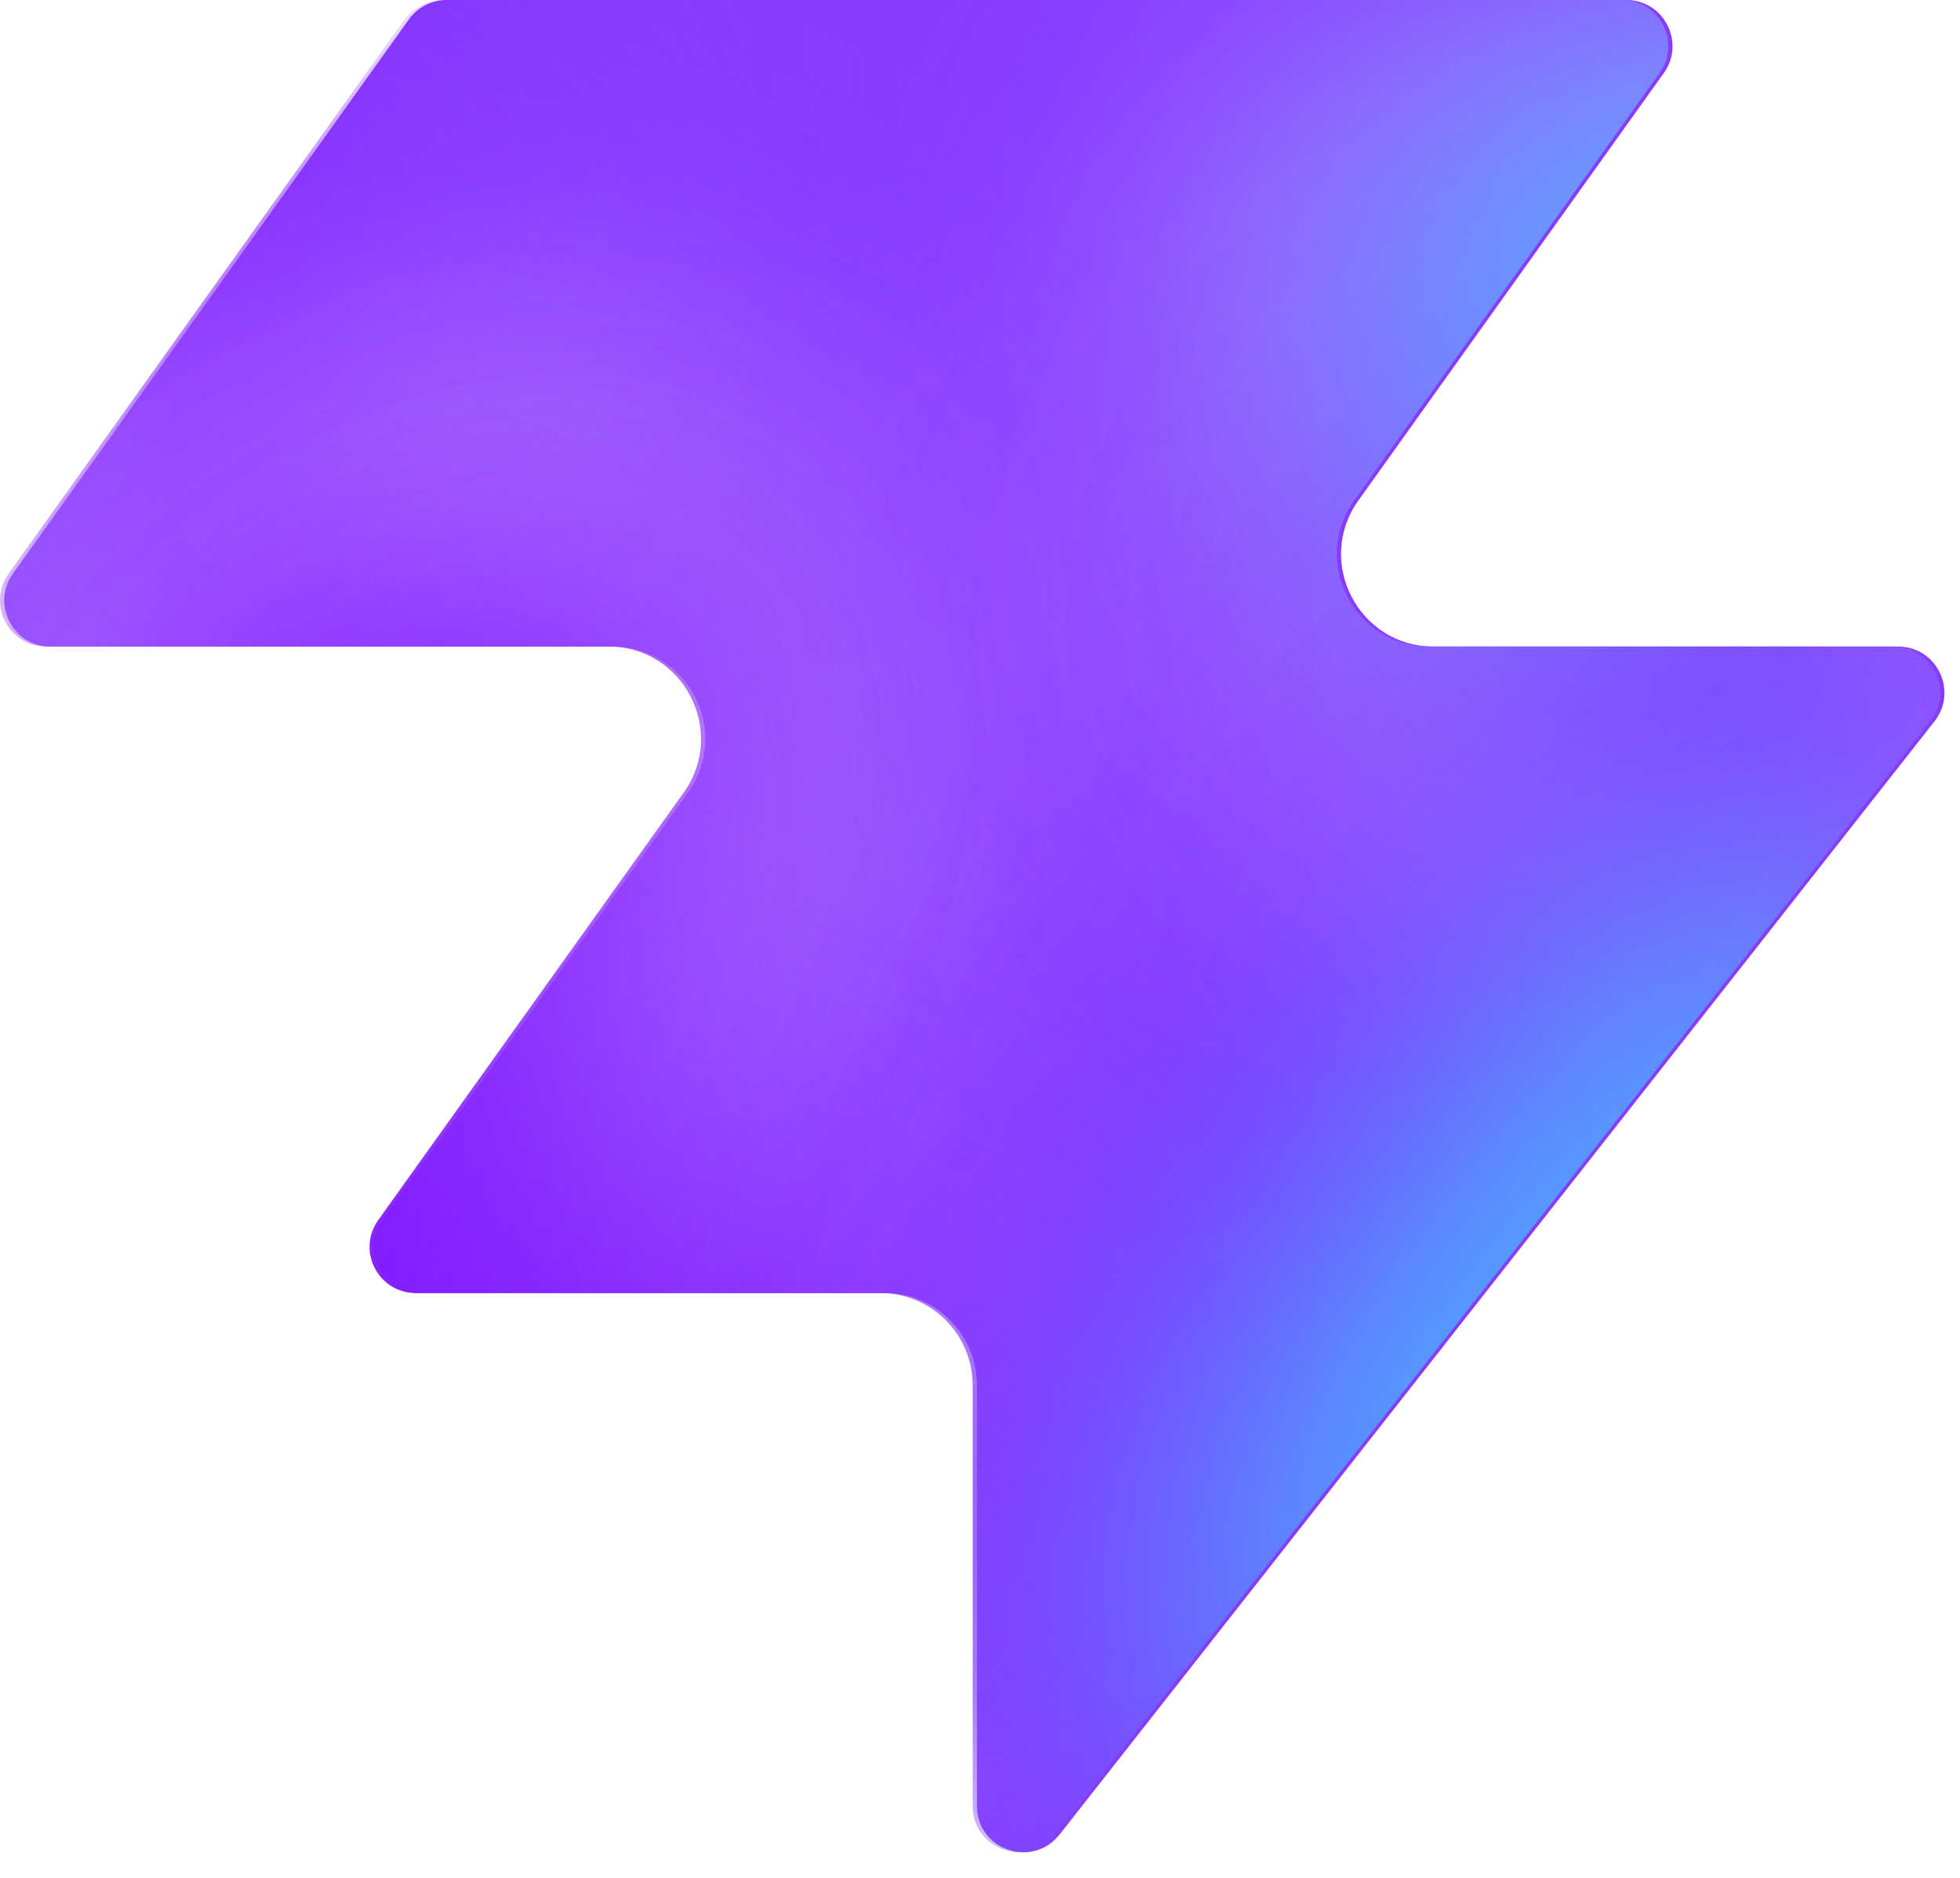
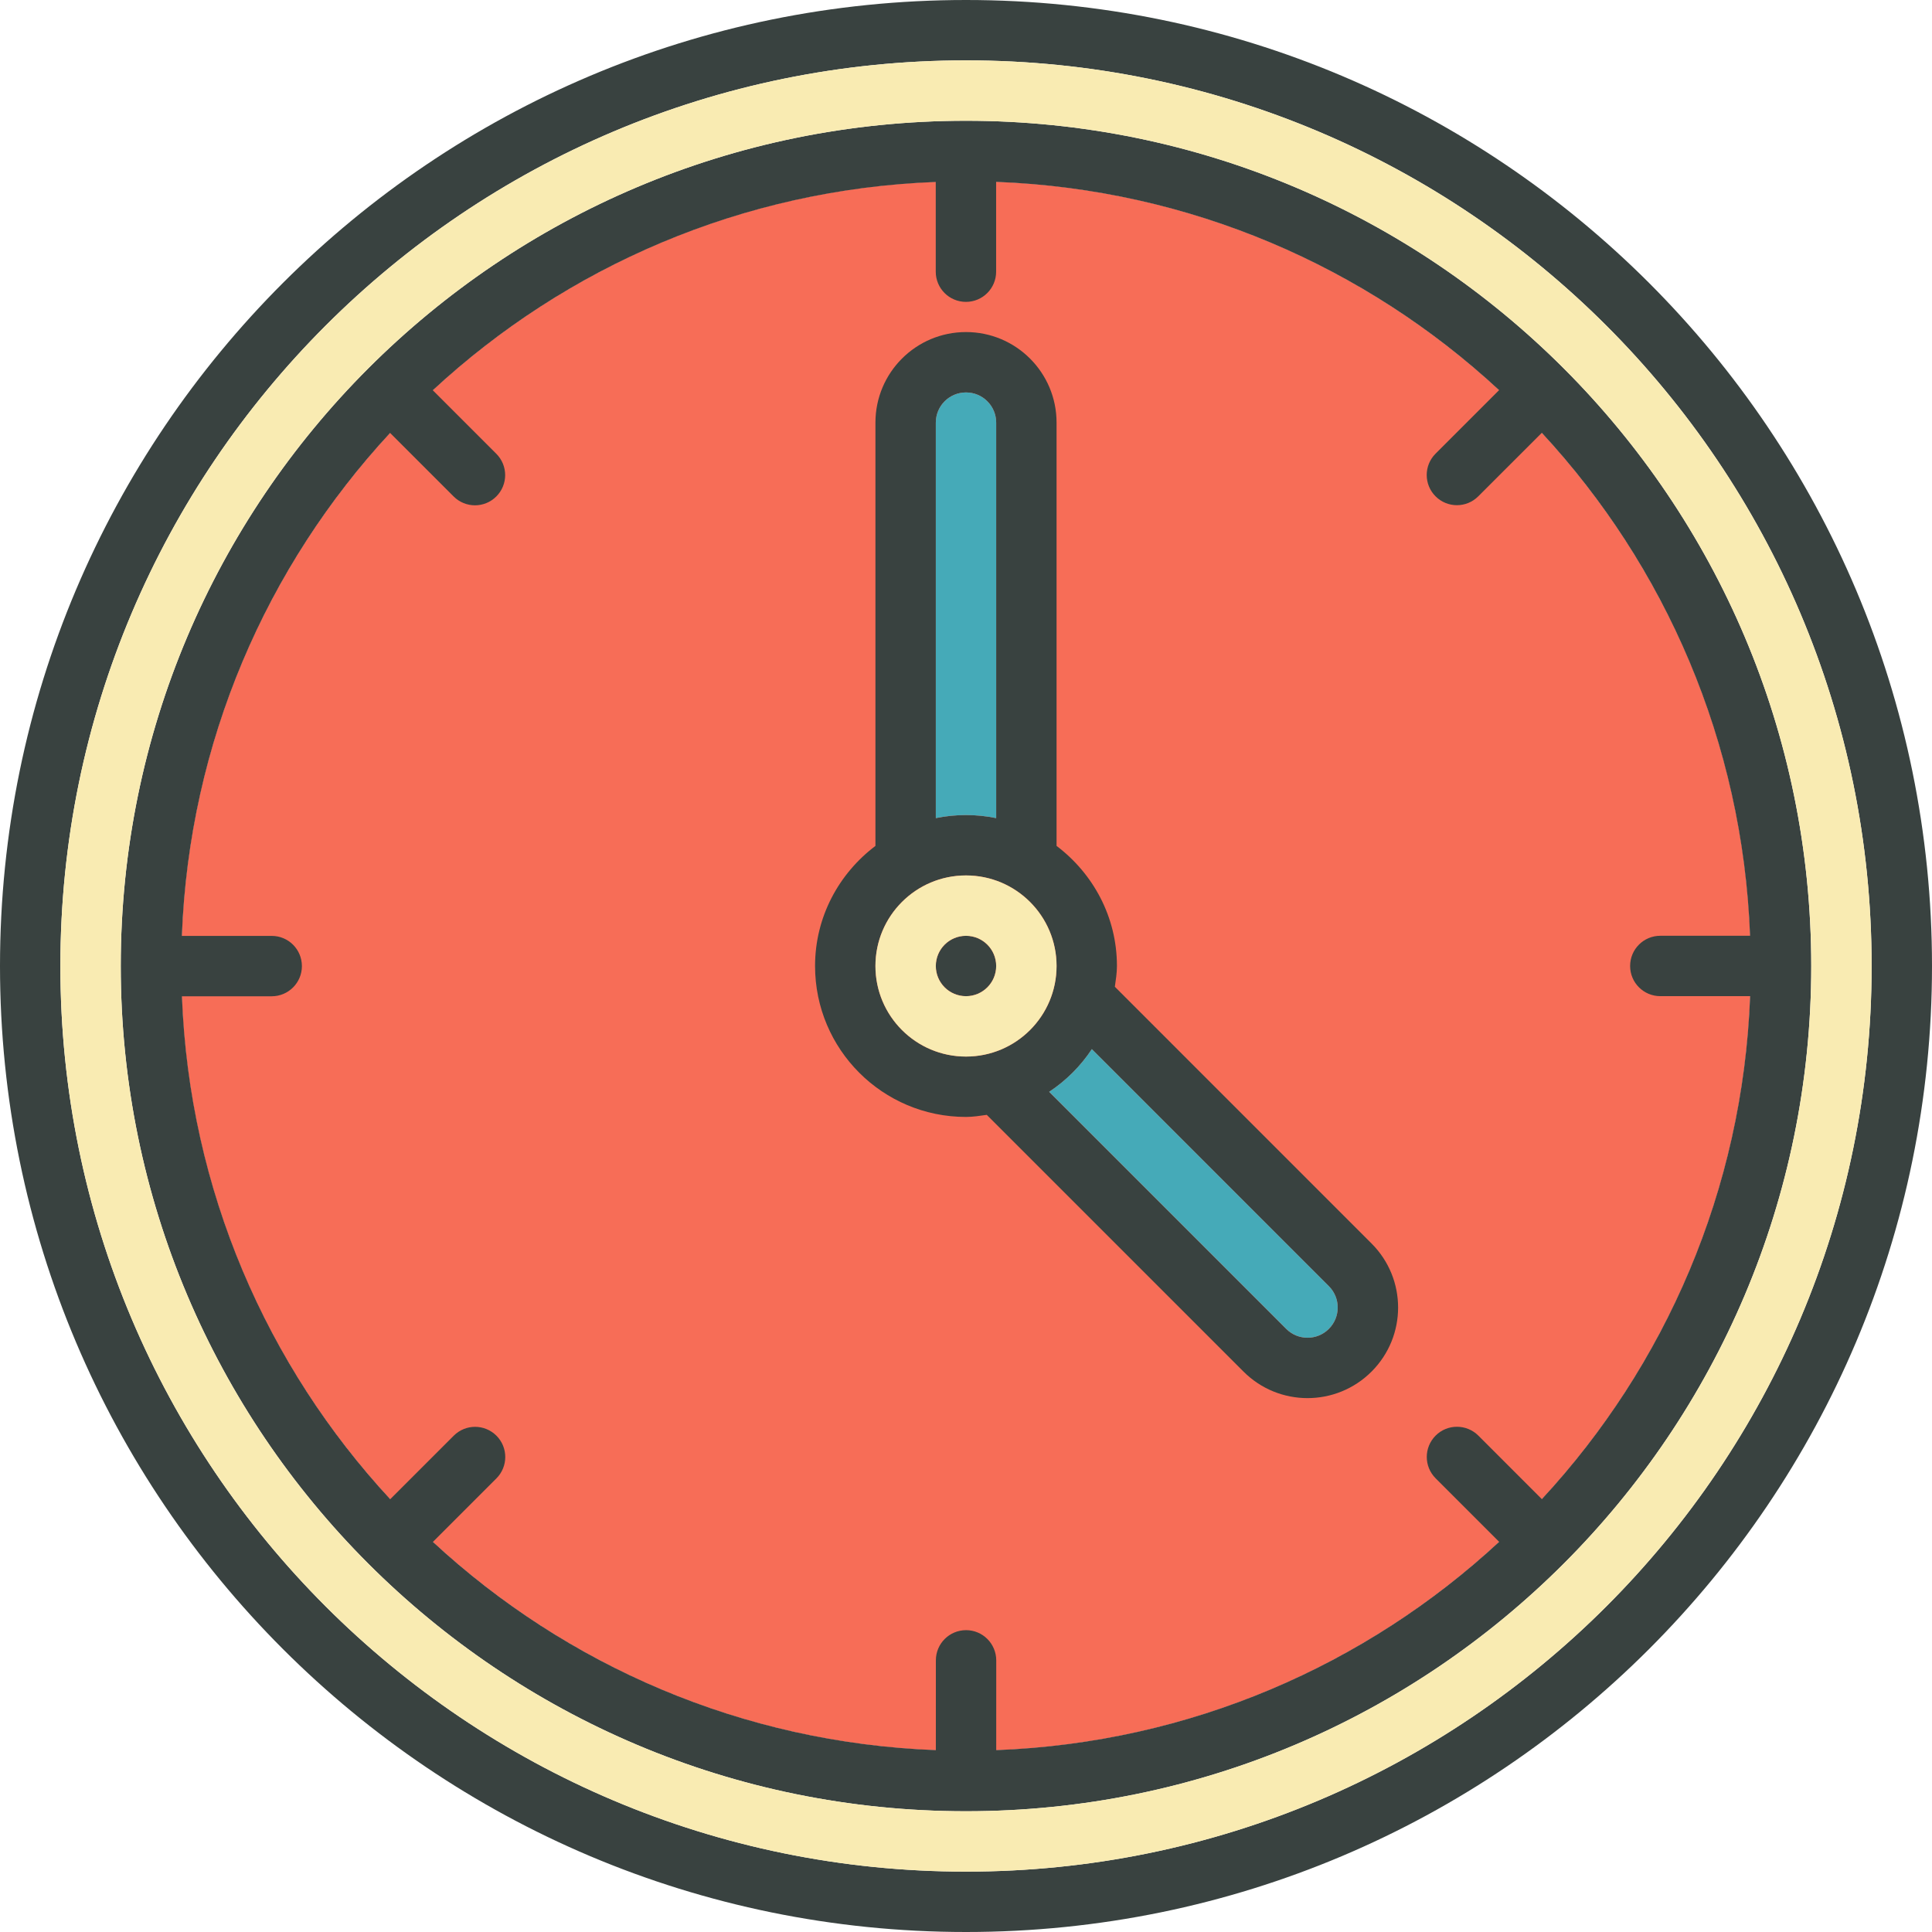
- <svg xmlns="http://www.w3.org/2000/svg" width="48" height="46" fill="none" viewBox="0 0 48 46">
-   <path fill="#863bff" d="M25.946 44.938c-.664.845-2.021.375-2.021-.698V33.937a2.26 2.26 0 0 0-2.262-2.262H10.287c-.92 0-1.456-1.04-.92-1.788l7.48-10.471c1.07-1.497 0-3.578-1.842-3.578H1.237c-.92 0-1.456-1.04-.92-1.788L10.013.474c.214-.297.556-.474.92-.474h28.894c.92 0 1.456 1.04.92 1.788l-7.48 10.471c-1.07 1.498 0 3.579 1.842 3.579h11.377c.943 0 1.473 1.088.89 1.83L25.947 44.94z" style="fill:#863bff;fill:color(display-p3 .525 .23 1);fill-opacity:1" />
-   <mask id="a" width="48" height="46" x="0" y="0" maskUnits="userSpaceOnUse" style="mask-type:alpha">
-     <path fill="#000" d="M25.842 44.938c-.664.844-2.021.375-2.021-.698V33.937a2.26 2.26 0 0 0-2.262-2.262H10.183c-.92 0-1.456-1.04-.92-1.788l7.48-10.471c1.07-1.498 0-3.579-1.842-3.579H1.133c-.92 0-1.456-1.04-.92-1.787L9.91.473c.214-.297.556-.474.92-.474h28.894c.92 0 1.456 1.04.92 1.788l-7.48 10.471c-1.07 1.498 0 3.578 1.842 3.578h11.377c.943 0 1.473 1.088.89 1.832L25.843 44.94z" style="fill:#000;fill-opacity:1" />
-   </mask>
-   <g mask="url(#a)">
-     <g filter="url(#b)">
-       <ellipse cx="5.508" cy="14.704" fill="#ede6ff" rx="5.508" ry="14.704" style="fill:#ede6ff;fill:color(display-p3 .927 .903 1);fill-opacity:1" transform="matrix(.00324 1 1 -.00324 -4.47 31.516)" />
-     </g>
-     <g filter="url(#c)">
-       <ellipse cx="10.399" cy="29.851" fill="#ede6ff" rx="10.399" ry="29.851" style="fill:#ede6ff;fill:color(display-p3 .927 .903 1);fill-opacity:1" transform="matrix(.00324 1 1 -.00324 -39.328 7.883)" />
-     </g>
-     <g filter="url(#d)">
-       <ellipse cx="5.508" cy="30.487" fill="#7e14ff" rx="5.508" ry="30.487" style="fill:#7e14ff;fill:color(display-p3 .492 .077 1);fill-opacity:1" transform="rotate(89.814 -25.913 -14.639)scale(1 -1)" />
-     </g>
-     <g filter="url(#e)">
-       <ellipse cx="5.508" cy="30.599" fill="#7e14ff" rx="5.508" ry="30.599" style="fill:#7e14ff;fill:color(display-p3 .492 .077 1);fill-opacity:1" transform="rotate(89.814 -32.644 -3.334)scale(1 -1)" />
-     </g>
-     <g filter="url(#f)">
-       <ellipse cx="5.508" cy="30.599" fill="#7e14ff" rx="5.508" ry="30.599" style="fill:#7e14ff;fill:color(display-p3 .492 .077 1);fill-opacity:1" transform="matrix(.00324 1 1 -.00324 -34.34 30.47)" />
-     </g>
-     <g filter="url(#g)">
-       <ellipse cx="14.072" cy="22.078" fill="#ede6ff" rx="14.072" ry="22.078" style="fill:#ede6ff;fill:color(display-p3 .927 .903 1);fill-opacity:1" transform="rotate(93.35 24.506 48.493)scale(-1 1)" />
-     </g>
-     <g filter="url(#h)">
-       <ellipse cx="3.47" cy="21.501" fill="#7e14ff" rx="3.47" ry="21.501" style="fill:#7e14ff;fill:color(display-p3 .492 .077 1);fill-opacity:1" transform="rotate(89.009 28.708 47.59)scale(-1 1)" />
-     </g>
-     <g filter="url(#i)">
-       <ellipse cx="3.47" cy="21.501" fill="#7e14ff" rx="3.47" ry="21.501" style="fill:#7e14ff;fill:color(display-p3 .492 .077 1);fill-opacity:1" transform="rotate(89.009 28.708 47.59)scale(-1 1)" />
-     </g>
-     <g filter="url(#j)">
-       <ellipse cx=".387" cy="8.972" fill="#7e14ff" rx="4.407" ry="29.108" style="fill:#7e14ff;fill:color(display-p3 .492 .077 1);fill-opacity:1" transform="rotate(39.51 .387 8.972)" />
-     </g>
-     <g filter="url(#k)">
-       <ellipse cx="47.523" cy="-6.092" fill="#7e14ff" rx="4.407" ry="29.108" style="fill:#7e14ff;fill:color(display-p3 .492 .077 1);fill-opacity:1" transform="rotate(37.892 47.523 -6.092)" />
-     </g>
-     <g filter="url(#l)">
-       <ellipse cx="41.412" cy="6.333" fill="#47bfff" rx="5.971" ry="9.665" style="fill:#47bfff;fill:color(display-p3 .28 .748 1);fill-opacity:1" transform="rotate(37.892 41.412 6.333)" />
-     </g>
-     <g filter="url(#m)">
-       <ellipse cx="-1.879" cy="38.332" fill="#7e14ff" rx="4.407" ry="29.108" style="fill:#7e14ff;fill:color(display-p3 .492 .077 1);fill-opacity:1" transform="rotate(37.892 -1.88 38.332)" />
-     </g>
-     <g filter="url(#n)">
-       <ellipse cx="-1.879" cy="38.332" fill="#7e14ff" rx="4.407" ry="29.108" style="fill:#7e14ff;fill:color(display-p3 .492 .077 1);fill-opacity:1" transform="rotate(37.892 -1.88 38.332)" />
-     </g>
-     <g filter="url(#o)">
-       <ellipse cx="35.651" cy="29.907" fill="#7e14ff" rx="4.407" ry="29.108" style="fill:#7e14ff;fill:color(display-p3 .492 .077 1);fill-opacity:1" transform="rotate(37.892 35.651 29.907)" />
-     </g>
-     <g filter="url(#p)">
-       <ellipse cx="38.418" cy="32.4" fill="#47bfff" rx="5.971" ry="15.297" style="fill:#47bfff;fill:color(display-p3 .28 .748 1);fill-opacity:1" transform="rotate(37.892 38.418 32.4)" />
+ <svg xmlns="http://www.w3.org/2000/svg" version="1.0" id="Layer_1" width="800px" height="800px" viewBox="0 0 64 64" enable-background="new 0 0 64 64" xml:space="preserve">
+   <g>
+     <circle fill="#F76D57" cx="32" cy="32" r="26" />
+     <path fill="#394240" d="M32,0C14.327,0,0,14.327,0,32s14.327,32,32,32s32-14.327,32-32S49.673,0,32,0z M32,62   C15.431,62,2,48.568,2,32C2,15.431,15.431,2,32,2s30,13.431,30,30C62,48.568,48.569,62,32,62z" />
+     <circle fill="#394240" cx="32" cy="32" r="1" />
+     <path fill="#394240" d="M36.931,32.688C36.962,32.461,37,32.236,37,32c0-1.631-0.792-3.064-2-3.978V14c0-1.657-1.343-3-3-3   s-3,1.343-3,3v14.022c-1.208,0.913-2,2.347-2,3.978c0,2.762,2.238,5,5,5c0.235,0,0.461-0.038,0.688-0.069l8.505,8.505   c1.172,1.172,3.07,1.171,4.242-0.001s1.172-3.07,0-4.242L36.931,32.688z M31,14c0-0.553,0.447-1,1-1s1,0.447,1,1v13.101   C32.677,27.035,32.343,27,32,27s-0.677,0.035-1,0.101V14z M29,32c0-1.657,1.343-3,3-3s3,1.343,3,3s-1.343,3-3,3S29,33.657,29,32z    M44.021,44.021c-0.391,0.392-1.023,0.392-1.414,0.001l-7.853-7.853c0.562-0.372,1.043-0.853,1.415-1.415l7.852,7.853   C44.411,42.997,44.411,43.63,44.021,44.021z" />
+     <path fill="#394240" d="M32,4C16.536,4,4,16.536,4,32s12.536,28,28,28s28-12.536,28-28S47.464,4,32,4z M51.075,49.66l-2.103-2.104   c-0.393-0.39-1.025-0.39-1.415,0c-0.391,0.392-0.391,1.023,0,1.415l2.104,2.104c-4.409,4.085-10.235,6.657-16.66,6.9l0.001-2.974   c-0.002-0.553-0.449-1-1-1c-0.554,0.001-1,0.447-1,1l-0.001,2.974c-6.425-0.243-12.251-2.814-16.66-6.898l2.104-2.104   c0.39-0.392,0.39-1.024,0-1.414c-0.393-0.391-1.023-0.391-1.414,0l-2.104,2.104c-4.084-4.409-6.656-10.235-6.9-16.66h2.974   c0.553-0.001,1-0.448,1-1c-0.001-0.554-0.447-1-1-1H6.025c0.243-6.425,2.814-12.252,6.898-16.661l2.104,2.104   c0.391,0.391,1.023,0.391,1.414,0c0.391-0.392,0.391-1.023,0-1.414l-2.104-2.104c4.409-4.085,10.236-6.657,16.661-6.9V9   c0,0.553,0.447,1,1,1s1-0.447,1-1V6.025c6.425,0.243,12.252,2.814,16.661,6.899l-2.104,2.104c-0.391,0.391-0.391,1.023,0,1.414   s1.023,0.391,1.414,0l2.105-2.104c4.084,4.409,6.656,10.236,6.899,16.661H55c-0.553,0-1,0.447-1,1s0.447,1,1,1h2.975   C57.731,39.425,55.16,45.251,51.075,49.66z" />
+     <path fill="#F9EBB2" d="M32,2C15.432,2,2,15.432,2,32s13.432,30,30,30s30-13.432,30-30S48.568,2,32,2z M32,60   C16.536,60,4,47.464,4,32S16.536,4,32,4s28,12.536,28,28S47.464,60,32,60z" />
+     <path fill="#F9EBB2" d="M32,29c-1.657,0-3,1.343-3,3s1.343,3,3,3s3-1.343,3-3S33.657,29,32,29z M32,33c-0.553,0-1-0.447-1-1   s0.447-1,1-1s1,0.447,1,1S32.553,33,32,33z" />
+     <g>
+       <path fill="#45AAB8" d="M44.021,42.606l-7.852-7.853c-0.372,0.562-0.854,1.043-1.414,1.414l7.853,7.854    c0.195,0.195,0.45,0.293,0.706,0.293s0.512-0.098,0.707-0.294C44.411,43.63,44.411,42.997,44.021,42.606z" />
+       <path fill="#45AAB8" d="M32,13c-0.553,0-1,0.447-1,1v13.101C31.323,27.035,31.657,27,32,27s0.677,0.035,1,0.101V14    C33,13.447,32.553,13,32,13z" />
    </g>
  </g>
-   <defs>
-     <filter id="b" width="60.045" height="41.654" x="-19.77" y="16.149" color-interpolation-filters="sRGB" filterUnits="userSpaceOnUse">
-       <feFlood flood-opacity="0" result="BackgroundImageFix" />
-       <feBlend in="SourceGraphic" in2="BackgroundImageFix" result="shape" />
-       <feGaussianBlur result="effect1_foregroundBlur_2002_17158" stdDeviation="7.659" />
-     </filter>
-     <filter id="c" width="90.34" height="51.437" x="-54.613" y="-7.533" color-interpolation-filters="sRGB" filterUnits="userSpaceOnUse">
-       <feFlood flood-opacity="0" result="BackgroundImageFix" />
-       <feBlend in="SourceGraphic" in2="BackgroundImageFix" result="shape" />
-       <feGaussianBlur result="effect1_foregroundBlur_2002_17158" stdDeviation="7.659" />
-     </filter>
-     <filter id="d" width="79.355" height="29.4" x="-49.64" y="2.03" color-interpolation-filters="sRGB" filterUnits="userSpaceOnUse">
-       <feFlood flood-opacity="0" result="BackgroundImageFix" />
-       <feBlend in="SourceGraphic" in2="BackgroundImageFix" result="shape" />
-       <feGaussianBlur result="effect1_foregroundBlur_2002_17158" stdDeviation="4.596" />
-     </filter>
-     <filter id="e" width="79.579" height="29.4" x="-45.045" y="20.029" color-interpolation-filters="sRGB" filterUnits="userSpaceOnUse">
-       <feFlood flood-opacity="0" result="BackgroundImageFix" />
-       <feBlend in="SourceGraphic" in2="BackgroundImageFix" result="shape" />
-       <feGaussianBlur result="effect1_foregroundBlur_2002_17158" stdDeviation="4.596" />
-     </filter>
-     <filter id="f" width="79.579" height="29.4" x="-43.513" y="21.178" color-interpolation-filters="sRGB" filterUnits="userSpaceOnUse">
-       <feFlood flood-opacity="0" result="BackgroundImageFix" />
-       <feBlend in="SourceGraphic" in2="BackgroundImageFix" result="shape" />
-       <feGaussianBlur result="effect1_foregroundBlur_2002_17158" stdDeviation="4.596" />
-     </filter>
-     <filter id="g" width="74.749" height="58.852" x="15.756" y="-17.901" color-interpolation-filters="sRGB" filterUnits="userSpaceOnUse">
-       <feFlood flood-opacity="0" result="BackgroundImageFix" />
-       <feBlend in="SourceGraphic" in2="BackgroundImageFix" result="shape" />
-       <feGaussianBlur result="effect1_foregroundBlur_2002_17158" stdDeviation="7.659" />
-     </filter>
-     <filter id="h" width="61.377" height="25.362" x="23.548" y="2.284" color-interpolation-filters="sRGB" filterUnits="userSpaceOnUse">
-       <feFlood flood-opacity="0" result="BackgroundImageFix" />
-       <feBlend in="SourceGraphic" in2="BackgroundImageFix" result="shape" />
-       <feGaussianBlur result="effect1_foregroundBlur_2002_17158" stdDeviation="4.596" />
-     </filter>
-     <filter id="i" width="61.377" height="25.362" x="23.548" y="2.284" color-interpolation-filters="sRGB" filterUnits="userSpaceOnUse">
-       <feFlood flood-opacity="0" result="BackgroundImageFix" />
-       <feBlend in="SourceGraphic" in2="BackgroundImageFix" result="shape" />
-       <feGaussianBlur result="effect1_foregroundBlur_2002_17158" stdDeviation="4.596" />
-     </filter>
-     <filter id="j" width="56.045" height="63.649" x="-27.636" y="-22.853" color-interpolation-filters="sRGB" filterUnits="userSpaceOnUse">
-       <feFlood flood-opacity="0" result="BackgroundImageFix" />
-       <feBlend in="SourceGraphic" in2="BackgroundImageFix" result="shape" />
-       <feGaussianBlur result="effect1_foregroundBlur_2002_17158" stdDeviation="4.596" />
-     </filter>
-     <filter id="k" width="54.814" height="64.646" x="20.116" y="-38.415" color-interpolation-filters="sRGB" filterUnits="userSpaceOnUse">
-       <feFlood flood-opacity="0" result="BackgroundImageFix" />
-       <feBlend in="SourceGraphic" in2="BackgroundImageFix" result="shape" />
-       <feGaussianBlur result="effect1_foregroundBlur_2002_17158" stdDeviation="4.596" />
-     </filter>
-     <filter id="l" width="33.541" height="35.313" x="24.641" y="-11.323" color-interpolation-filters="sRGB" filterUnits="userSpaceOnUse">
-       <feFlood flood-opacity="0" result="BackgroundImageFix" />
-       <feBlend in="SourceGraphic" in2="BackgroundImageFix" result="shape" />
-       <feGaussianBlur result="effect1_foregroundBlur_2002_17158" stdDeviation="4.596" />
-     </filter>
-     <filter id="m" width="54.814" height="64.646" x="-29.286" y="6.009" color-interpolation-filters="sRGB" filterUnits="userSpaceOnUse">
-       <feFlood flood-opacity="0" result="BackgroundImageFix" />
-       <feBlend in="SourceGraphic" in2="BackgroundImageFix" result="shape" />
-       <feGaussianBlur result="effect1_foregroundBlur_2002_17158" stdDeviation="4.596" />
-     </filter>
-     <filter id="n" width="54.814" height="64.646" x="-29.286" y="6.009" color-interpolation-filters="sRGB" filterUnits="userSpaceOnUse">
-       <feFlood flood-opacity="0" result="BackgroundImageFix" />
-       <feBlend in="SourceGraphic" in2="BackgroundImageFix" result="shape" />
-       <feGaussianBlur result="effect1_foregroundBlur_2002_17158" stdDeviation="4.596" />
-     </filter>
-     <filter id="o" width="54.814" height="64.646" x="8.244" y="-2.416" color-interpolation-filters="sRGB" filterUnits="userSpaceOnUse">
-       <feFlood flood-opacity="0" result="BackgroundImageFix" />
-       <feBlend in="SourceGraphic" in2="BackgroundImageFix" result="shape" />
-       <feGaussianBlur result="effect1_foregroundBlur_2002_17158" stdDeviation="4.596" />
-     </filter>
-     <filter id="p" width="39.409" height="43.623" x="18.713" y="10.588" color-interpolation-filters="sRGB" filterUnits="userSpaceOnUse">
-       <feFlood flood-opacity="0" result="BackgroundImageFix" />
-       <feBlend in="SourceGraphic" in2="BackgroundImageFix" result="shape" />
-       <feGaussianBlur result="effect1_foregroundBlur_2002_17158" stdDeviation="4.596" />
-     </filter>
-   </defs>
</svg>
